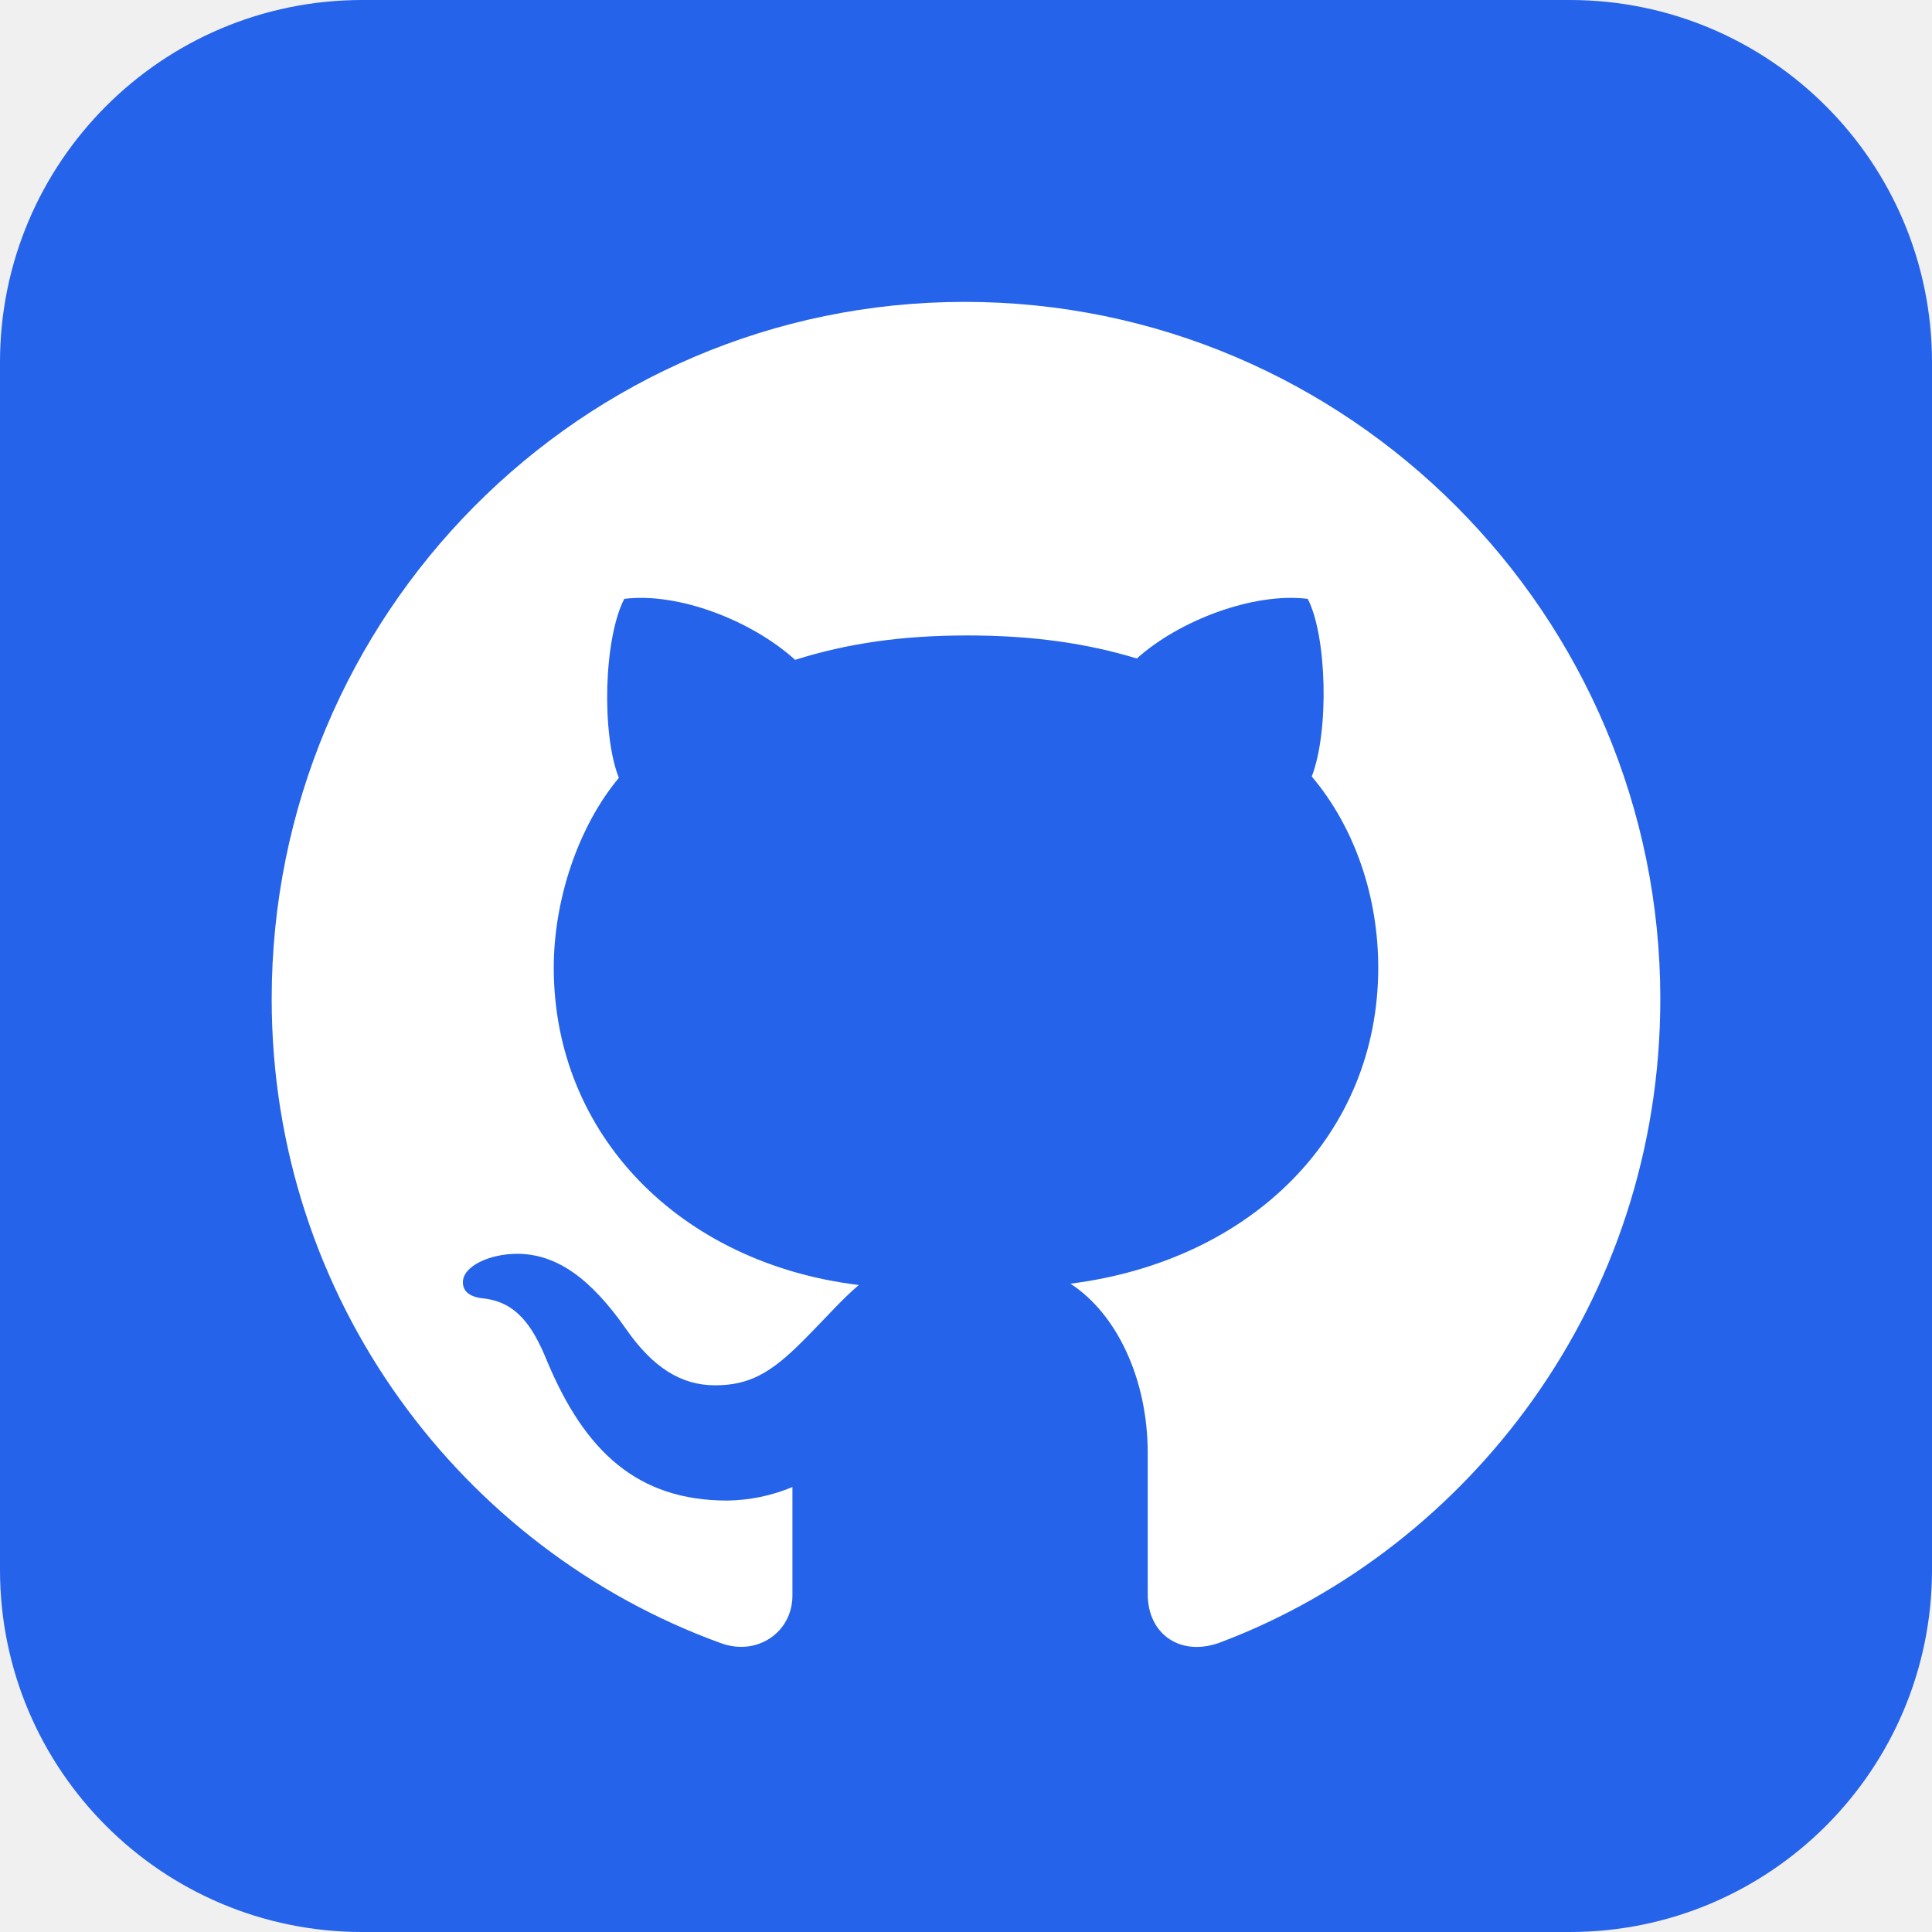
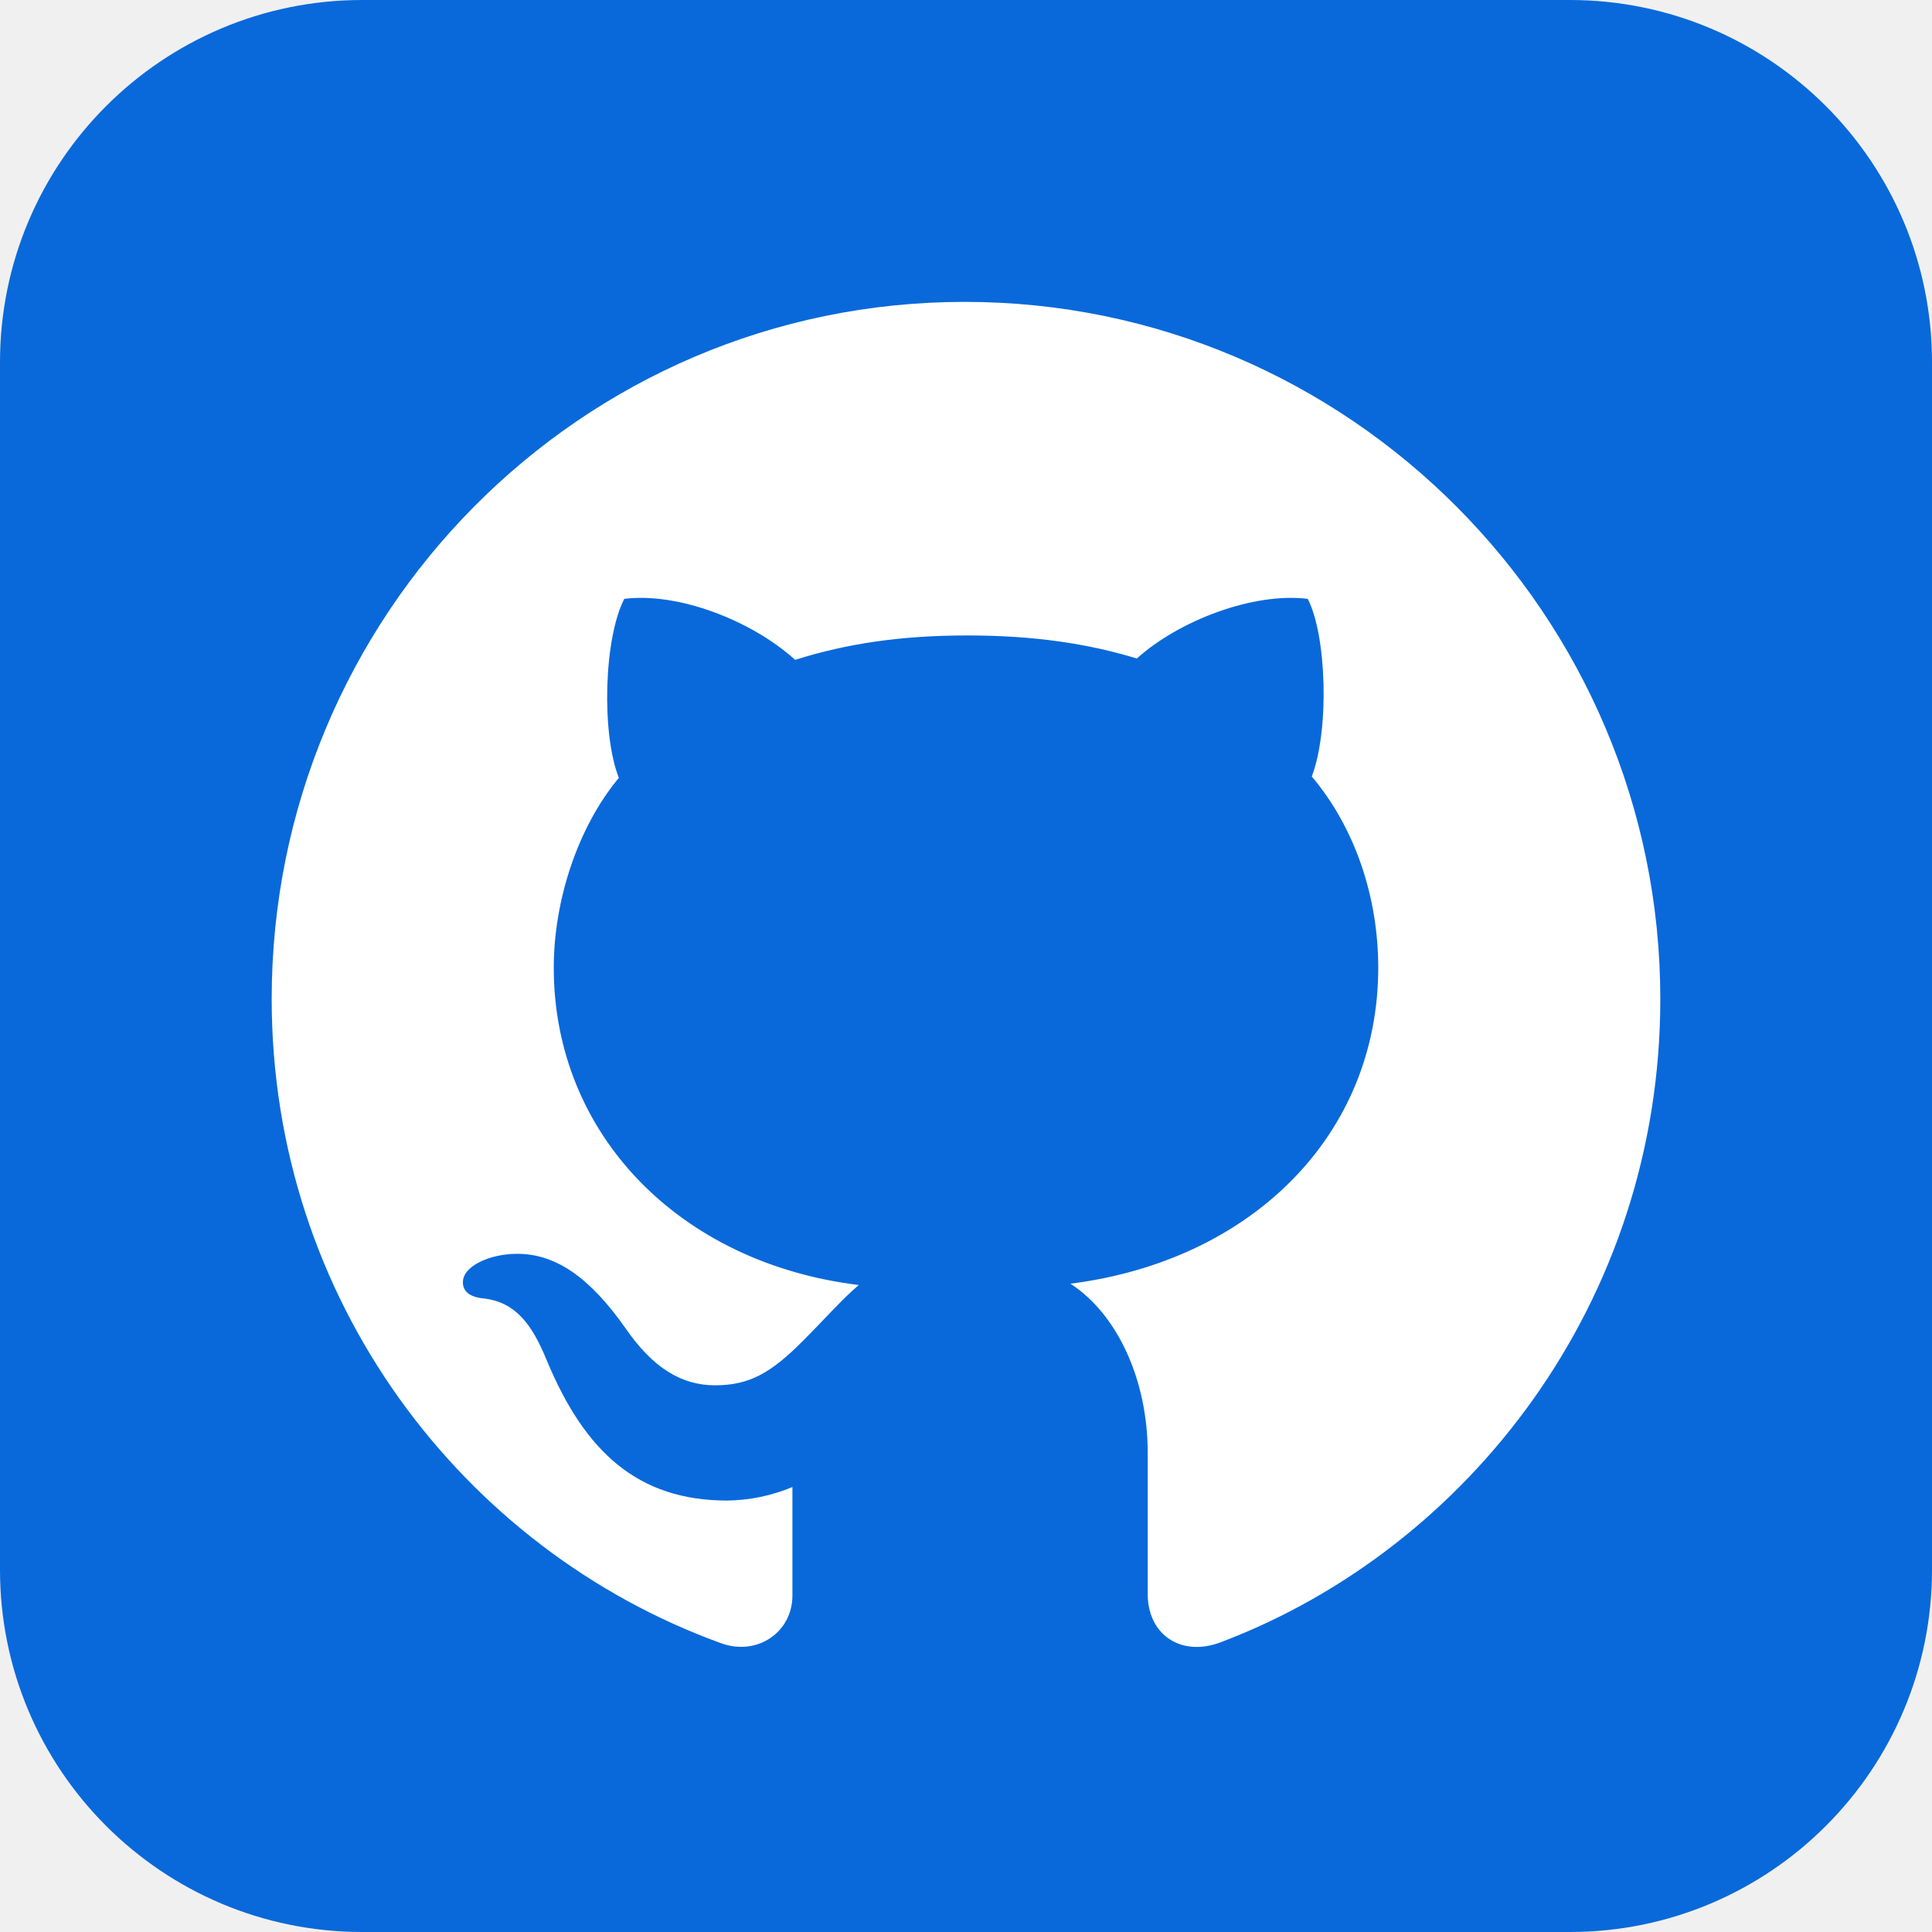
<svg xmlns="http://www.w3.org/2000/svg" viewBox="0 0 32 32">
-   <rect width="32" height="32" rx="6" fill="#2563eb" />
+   <rect width="32" height="32" rx="6" fill="#0969da" />
  <g transform="translate(4 4)" fill="#ffffff">
    <path d="M10.226 17.284c-2.965-.36-5.054-2.493-5.054-5.256 0-1.123.404-2.336 1.078-3.144-.292-.741-.247-2.314.09-2.965.898-.112 2.111.36 2.83 1.01.853-.269 1.752-.404 2.853-.404 1.1 0 1.999.135 2.807.382.696-.629 1.932-1.1 2.83-.988.315.606.36 2.179.067 2.942.72.854 1.101 2 1.101 3.167 0 2.763-2.089 4.852-5.098 5.234.763.494 1.28 1.572 1.28 2.807v2.336c0 .674.561 1.056 1.235.786 4.066-1.55 7.255-5.615 7.255-10.646C23.5 6.188 18.334 1 11.978 1 5.62 1 .5 6.188.5 12.545c0 4.986 3.167 9.12 7.435 10.669.606.225 1.19-.18 1.19-.786V20.63a2.9 2.9 0 0 1-1.078.224c-1.483 0-2.359-.808-2.987-2.313-.247-.607-.517-.966-1.034-1.033-.27-.023-.359-.135-.359-.27 0-.27.45-.471.898-.471.652 0 1.213.404 1.797 1.235.45.651.921.943 1.483.943.561 0 .92-.202 1.437-.719.382-.381.674-.718.944-.943" />
  </g>
</svg>
